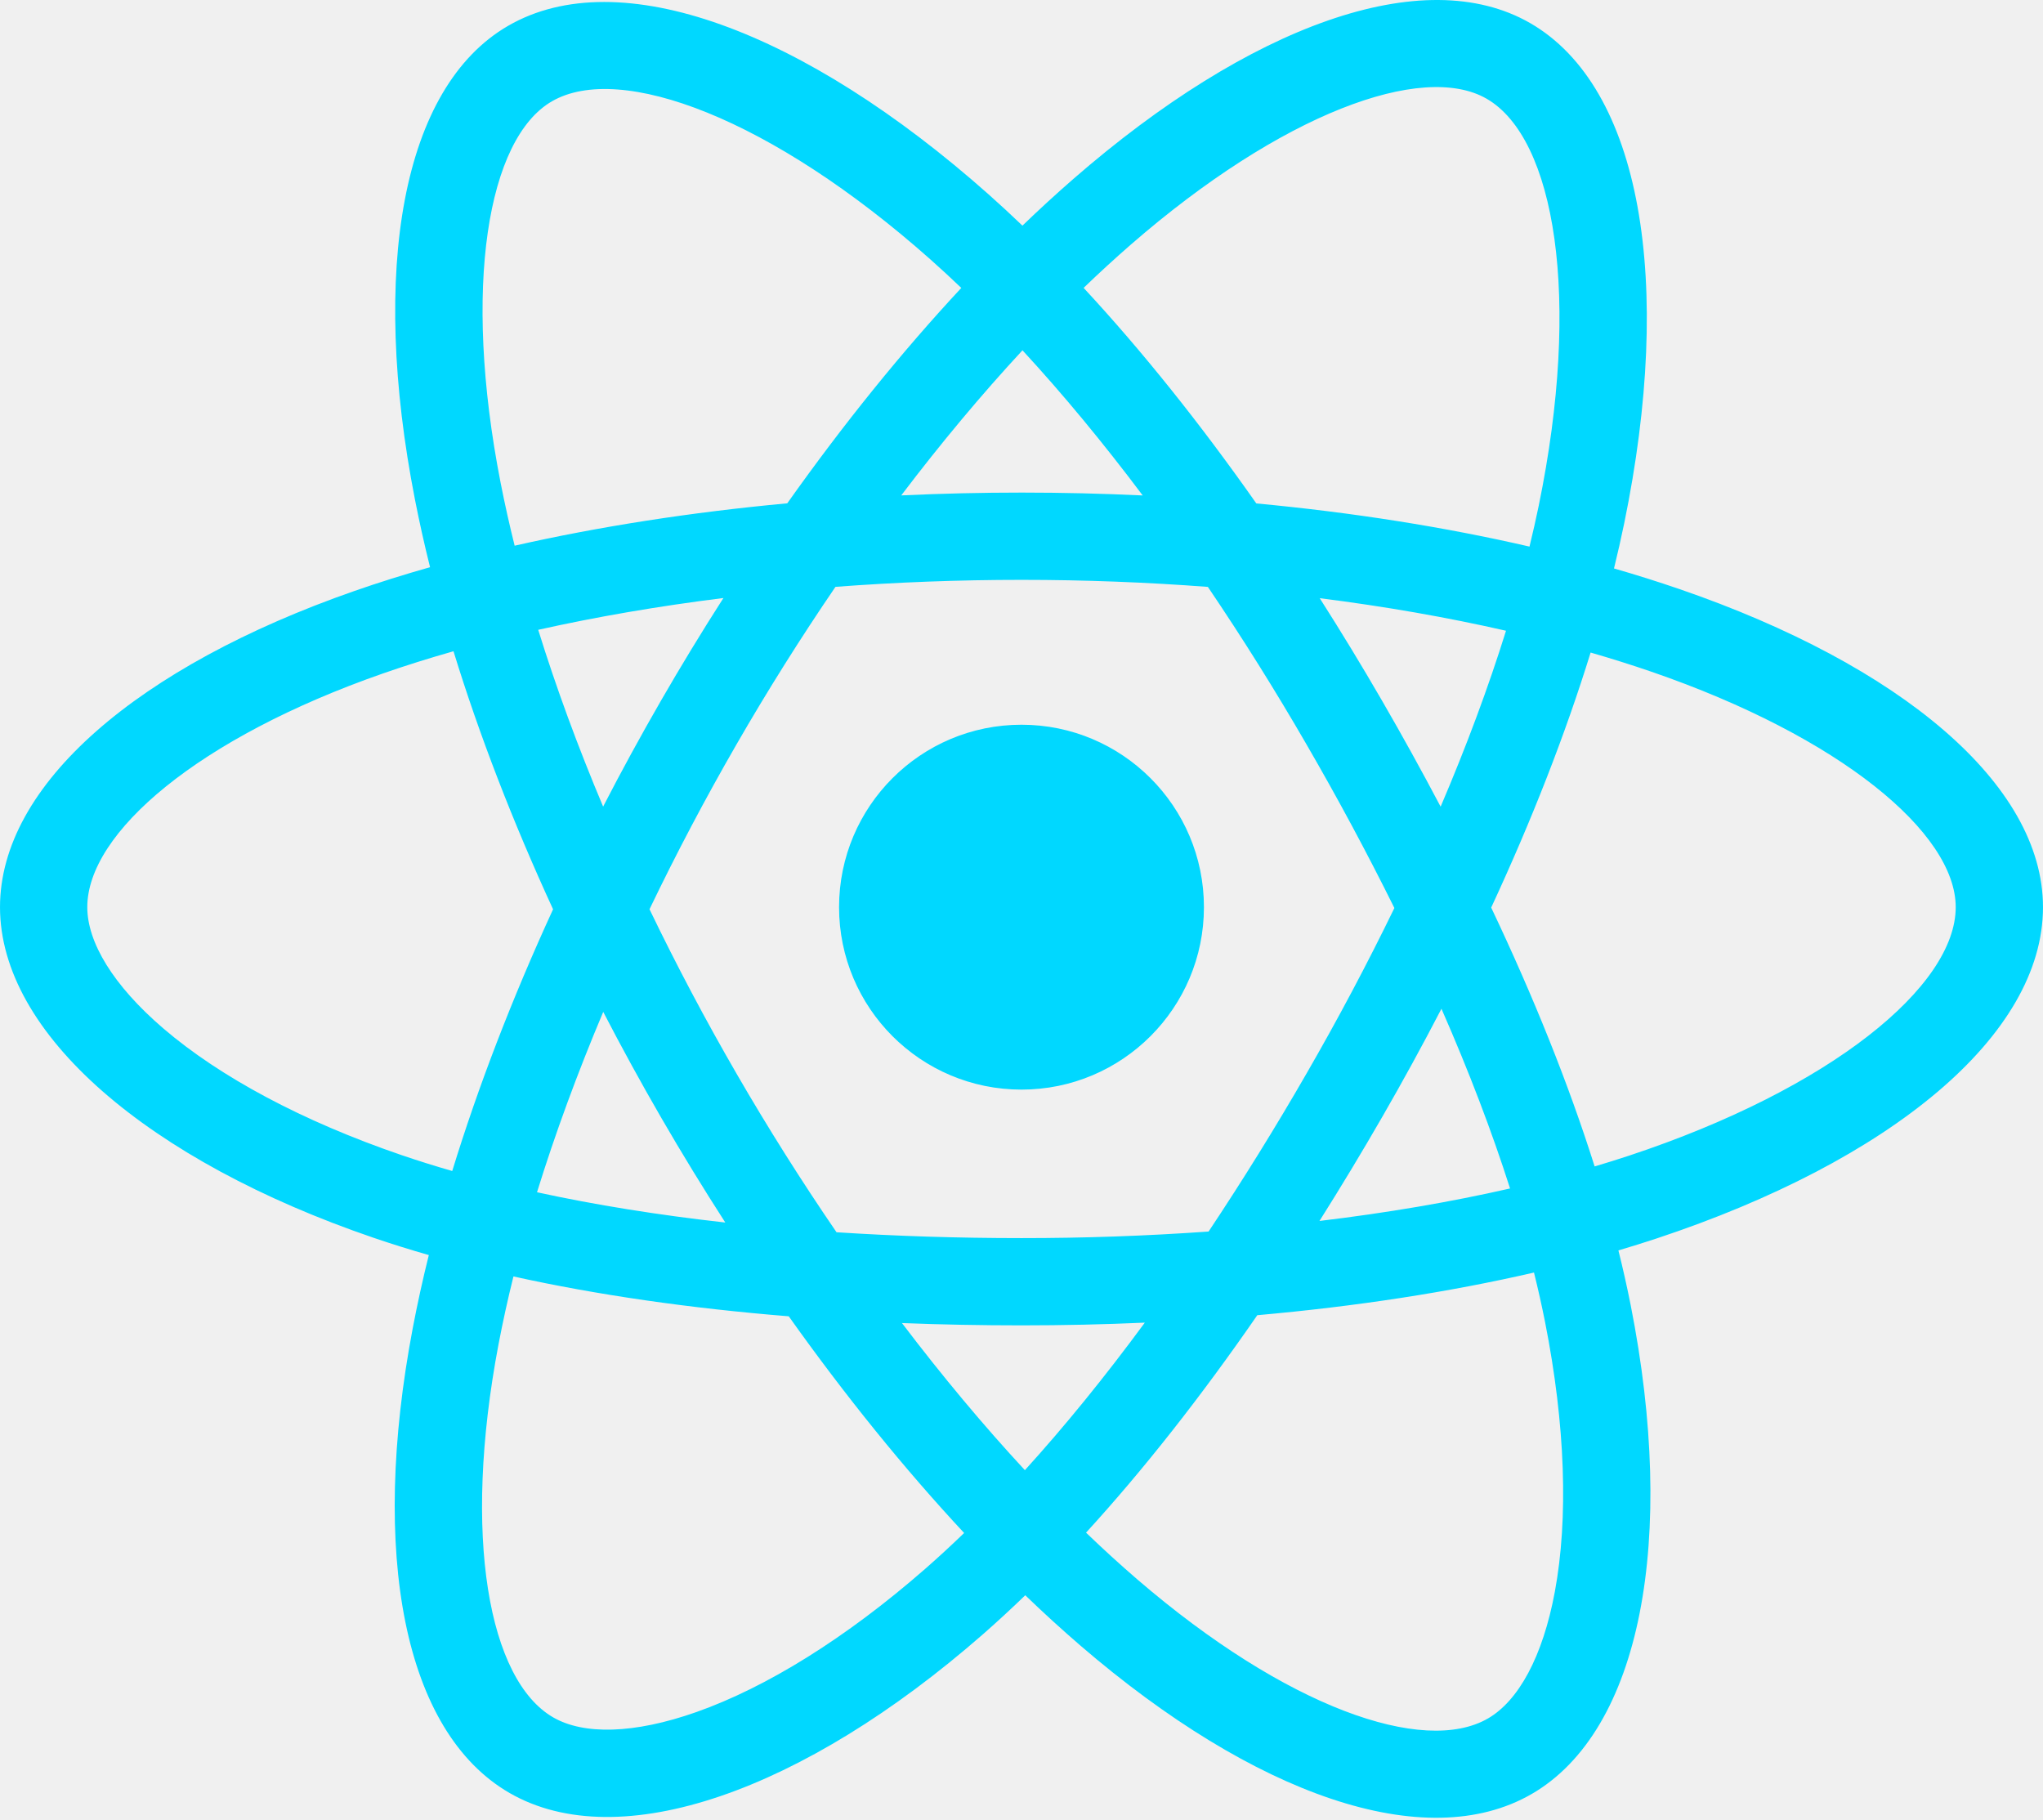
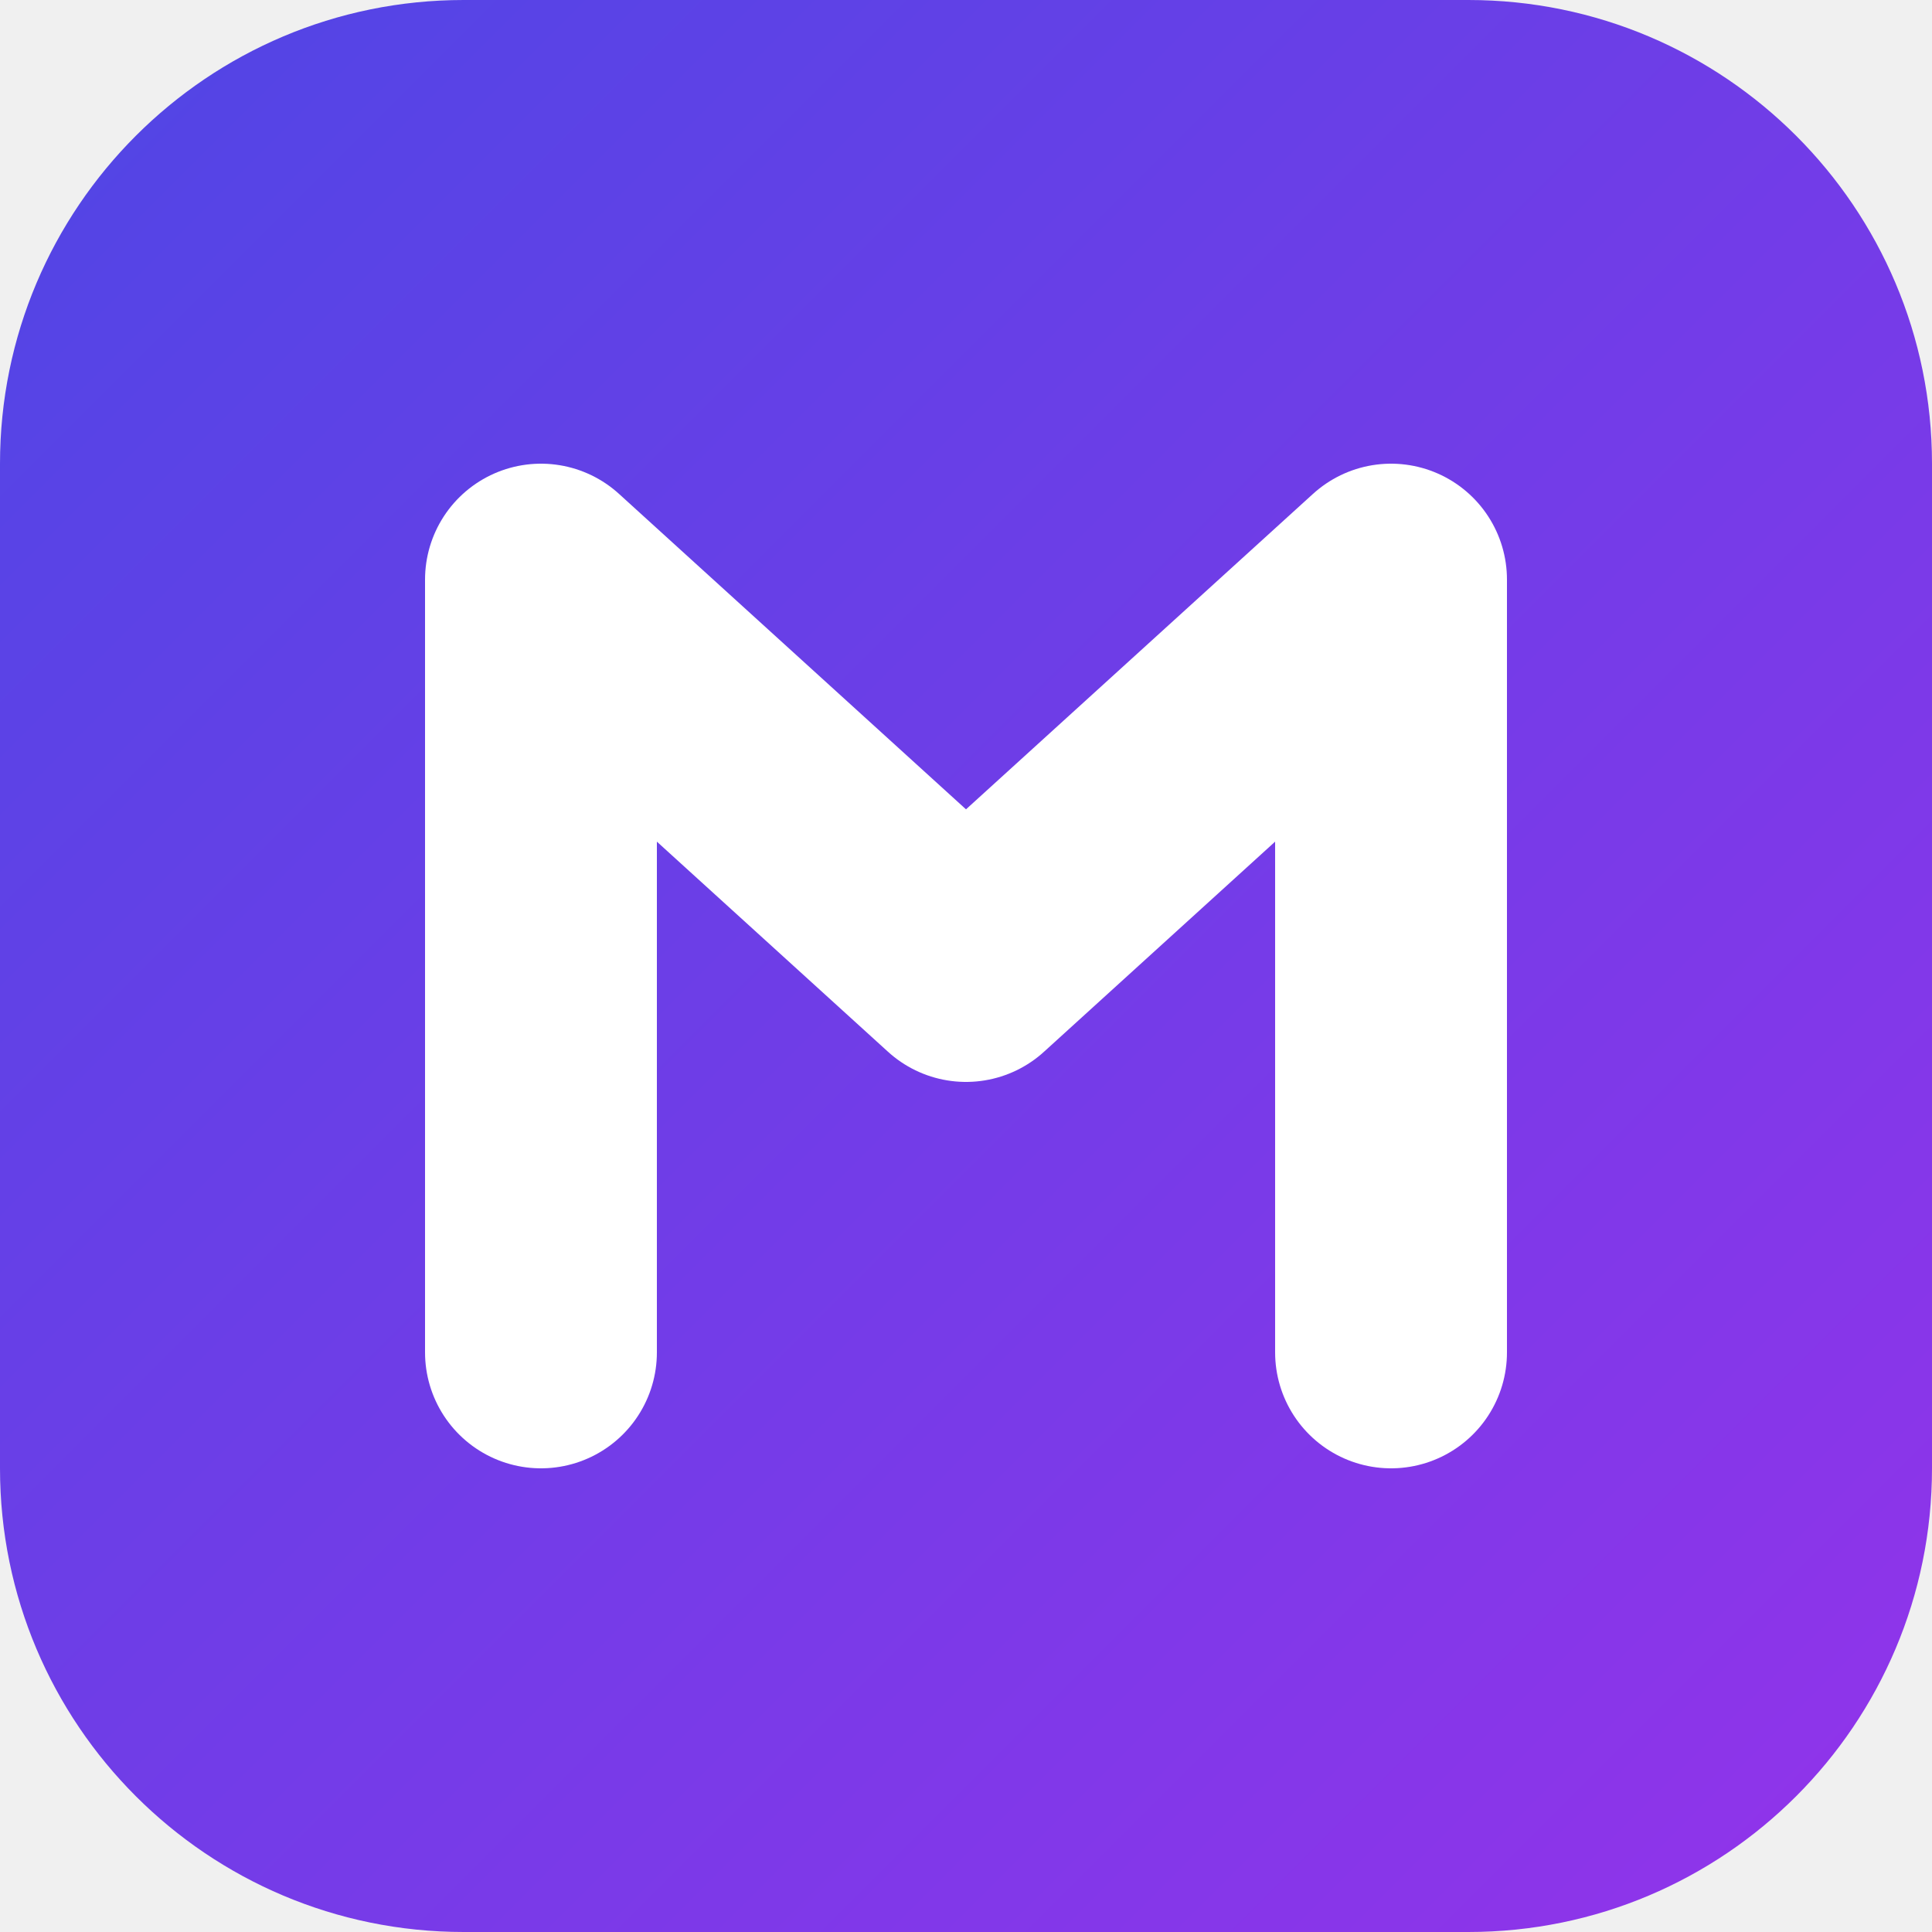
- <svg xmlns="http://www.w3.org/2000/svg" aria-hidden="true" role="img" class="iconify iconify--logos" width="35.93" height="32" preserveAspectRatio="xMidYMid meet" viewBox="0 0 256 228">
-   <path fill="#00D8FF" d="M210.483 73.824a171.49 171.49 0 0 0-8.24-2.597c.465-1.9.893-3.777 1.273-5.621c6.238-30.281 2.16-54.676-11.769-62.708c-13.355-7.7-35.196.329-57.254 19.526a171.23 171.23 0 0 0-6.375 5.848a155.866 155.866 0 0 0-4.241-3.917C100.759 3.829 77.587-4.822 63.673 3.233C50.33 10.957 46.379 33.89 51.995 62.588a170.974 170.974 0 0 0 1.892 8.48c-3.28.932-6.445 1.924-9.474 2.98C17.309 83.498 0 98.307 0 113.668c0 15.865 18.582 31.778 46.812 41.427a145.52 145.52 0 0 0 6.921 2.165a167.467 167.467 0 0 0-2.01 9.138c-5.354 28.2-1.173 50.591 12.134 58.266c13.744 7.926 36.812-.22 59.273-19.855a145.567 145.567 0 0 0 5.342-4.923a168.064 168.064 0 0 0 6.92 6.314c21.758 18.722 43.246 26.282 56.54 18.586c13.731-7.949 18.194-32.003 12.4-61.268a145.016 145.016 0 0 0-1.535-6.842c1.62-.48 3.21-.974 4.76-1.488c29.348-9.723 48.443-25.443 48.443-41.52c0-15.417-17.868-30.326-45.517-39.844Zm-6.365 70.984c-1.4.463-2.836.91-4.3 1.345c-3.24-10.257-7.612-21.163-12.963-32.432c5.106-11 9.31-21.767 12.459-31.957c2.619.758 5.16 1.557 7.61 2.4c23.69 8.156 38.14 20.213 38.14 29.504c0 9.896-15.606 22.743-40.946 31.14Zm-10.514 20.834c2.562 12.94 2.927 24.64 1.23 33.787c-1.524 8.219-4.59 13.698-8.382 15.893c-8.067 4.67-25.32-1.4-43.927-17.412a156.726 156.726 0 0 1-6.437-5.87c7.214-7.889 14.423-17.06 21.459-27.246c12.376-1.098 24.068-2.894 34.671-5.345a134.17 134.17 0 0 1 1.386 6.193ZM87.276 214.515c-7.882 2.783-14.16 2.863-17.955.675c-8.075-4.657-11.432-22.636-6.853-46.752a156.923 156.923 0 0 1 1.869-8.499c10.486 2.32 22.093 3.988 34.498 4.994c7.084 9.967 14.501 19.128 21.976 27.15a134.668 134.668 0 0 1-4.877 4.492c-9.933 8.682-19.886 14.842-28.658 17.94ZM50.35 144.747c-12.483-4.267-22.792-9.812-29.858-15.863c-6.35-5.437-9.555-10.836-9.555-15.216c0-9.322 13.897-21.212 37.076-29.293c2.813-.98 5.757-1.905 8.812-2.773c3.204 10.42 7.406 21.315 12.477 32.332c-5.137 11.18-9.399 22.249-12.634 32.792a134.718 134.718 0 0 1-6.318-1.979Zm12.378-84.26c-4.811-24.587-1.616-43.134 6.425-47.789c8.564-4.958 27.502 2.111 47.463 19.835a144.318 144.318 0 0 1 3.841 3.545c-7.438 7.987-14.787 17.08-21.808 26.988c-12.04 1.116-23.565 2.908-34.161 5.309a160.342 160.342 0 0 1-1.76-7.887Zm110.427 27.268a347.8 347.8 0 0 0-7.785-12.803c8.168 1.033 15.994 2.404 23.343 4.08c-2.206 7.072-4.956 14.465-8.193 22.045a381.151 381.151 0 0 0-7.365-13.322Zm-45.032-43.861c5.044 5.465 10.096 11.566 15.065 18.186a322.04 322.04 0 0 0-30.257-.006c4.974-6.559 10.069-12.652 15.192-18.18ZM82.802 87.83a323.167 323.167 0 0 0-7.227 13.238c-3.184-7.553-5.909-14.98-8.134-22.152c7.304-1.634 15.093-2.97 23.209-3.984a321.524 321.524 0 0 0-7.848 12.897Zm8.081 65.352c-8.385-.936-16.291-2.203-23.593-3.793c2.26-7.3 5.045-14.885 8.298-22.6a321.187 321.187 0 0 0 7.257 13.246c2.594 4.48 5.28 8.868 8.038 13.147Zm37.542 31.03c-5.184-5.592-10.354-11.779-15.403-18.433c4.902.192 9.899.29 14.978.29c5.218 0 10.376-.117 15.453-.343c-4.985 6.774-10.018 12.97-15.028 18.486Zm52.198-57.817c3.422 7.8 6.306 15.345 8.596 22.52c-7.422 1.694-15.436 3.058-23.88 4.071a382.417 382.417 0 0 0 7.859-13.026a347.403 347.403 0 0 0 7.425-13.565Zm-16.898 8.101a358.557 358.557 0 0 1-12.281 19.815a329.4 329.4 0 0 1-23.444.823c-7.967 0-15.716-.248-23.178-.732a310.202 310.202 0 0 1-12.513-19.846h.001a307.41 307.41 0 0 1-10.923-20.627a310.278 310.278 0 0 1 10.89-20.637l-.001.001a307.318 307.318 0 0 1 12.413-19.761c7.613-.576 15.42-.876 23.31-.876H128c7.926 0 15.743.303 23.354.883a329.357 329.357 0 0 1 12.335 19.695a358.489 358.489 0 0 1 11.036 20.54a329.472 329.472 0 0 1-11 20.722Zm22.56-122.124c8.572 4.944 11.906 24.881 6.52 51.026c-.344 1.668-.73 3.367-1.15 5.09c-10.622-2.452-22.155-4.275-34.23-5.408c-7.034-10.017-14.323-19.124-21.64-27.008a160.789 160.789 0 0 1 5.888-5.4c18.9-16.447 36.564-22.941 44.612-18.3ZM128 90.808c12.625 0 22.86 10.235 22.86 22.86s-10.235 22.86-22.86 22.86s-22.86-10.235-22.86-22.86s10.235-22.86 22.86-22.86Z" />
+ <svg xmlns="http://www.w3.org/2000/svg" viewBox="0 0 100 100">
+   <defs>
+     <linearGradient id="gradienteML" x1="0%" y1="0%" x2="100%" y2="100%">
+       <stop offset="0%" stop-color="#4f46e5" />
+       <stop offset="100%" stop-color="#9333ea" />
+     </linearGradient>
+   </defs>
+   <rect width="100" height="100" rx="24" fill="url(#gradienteML)" />
+   <path d="M28 70 L28 30 L50 50 L72 30 L72 70" stroke="white" stroke-width="12" stroke-linecap="round" stroke-linejoin="round" fill="none" />
</svg>
